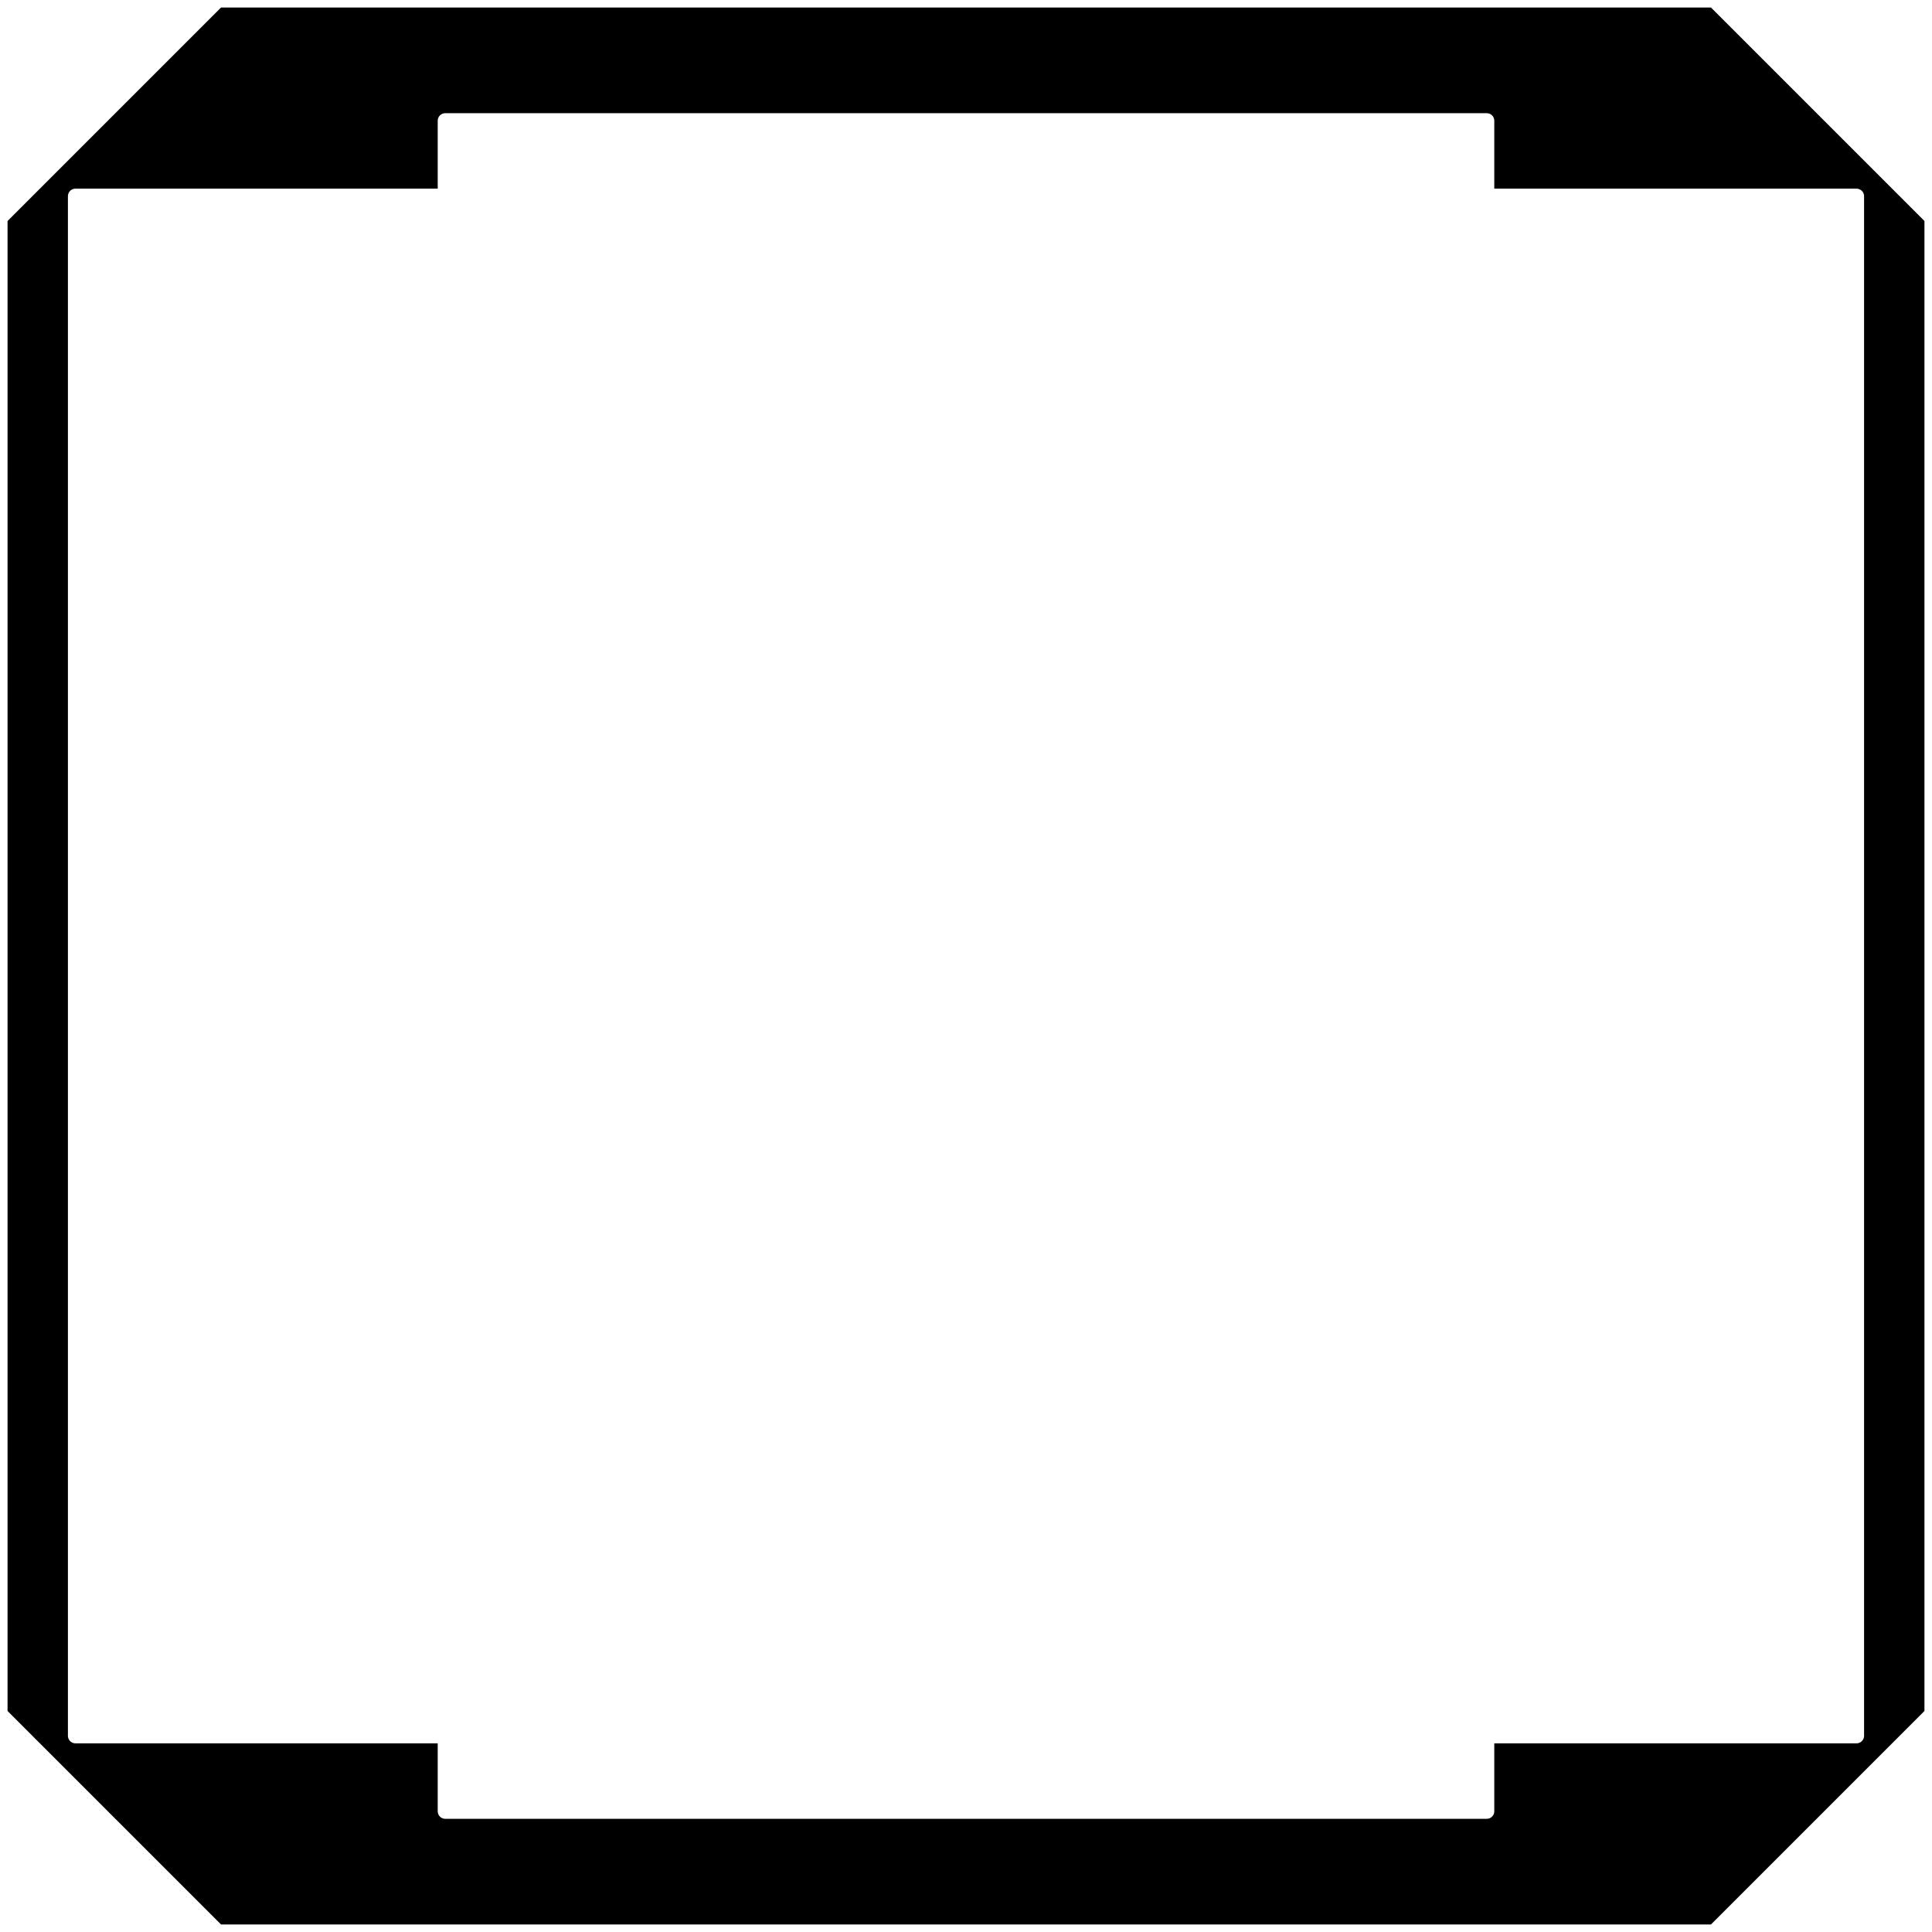
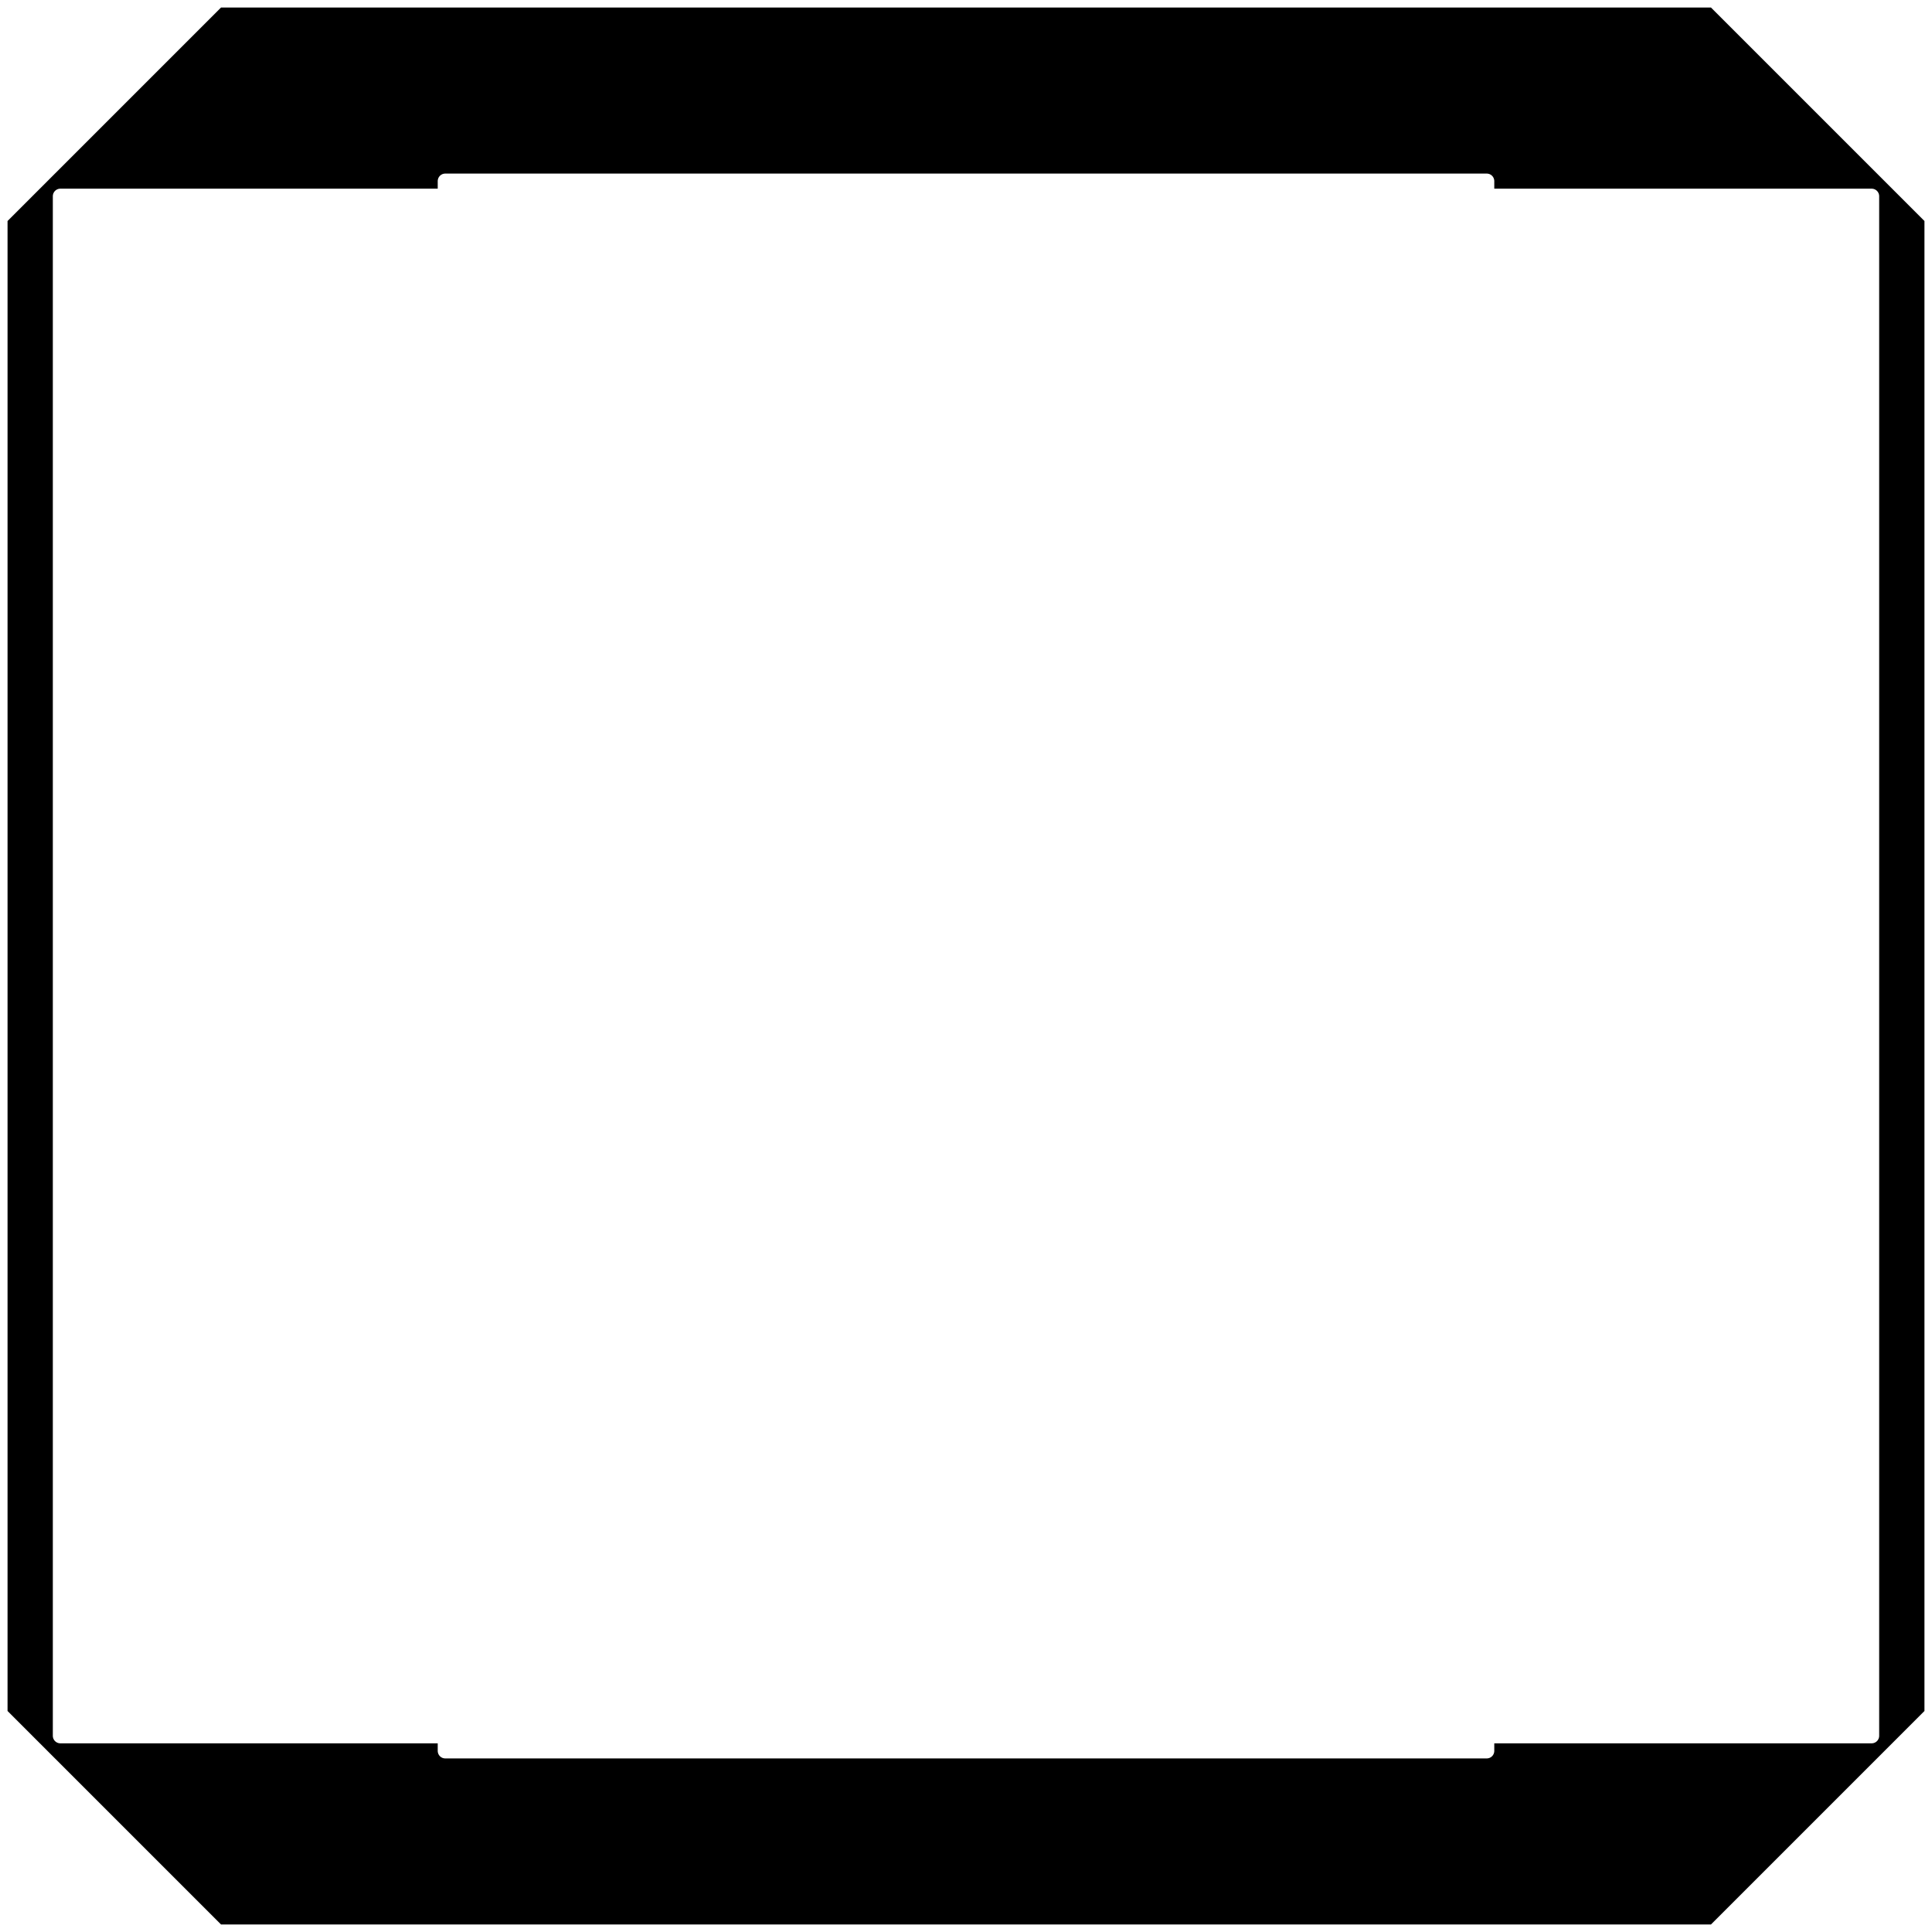
<svg xmlns="http://www.w3.org/2000/svg" viewBox="-64 -64 128 128">
-   <path d="M 63.5,49.358 L 63.5,-49.358 L 49.358,-63.5 L -49.358,-63.5 L -63.5,-49.358 L -63.5,49.358 L -49.358,63.5 L 49.358,63.5 z M -34.544,56.498 L -34.587,56.492 L -34.629,56.483 L -34.671,56.47 L -34.711,56.453 L -34.75,56.433 L -34.787,56.41 L -34.821,56.383 L -34.854,56.354 L -34.883,56.321 L -34.91,56.287 L -34.933,56.25 L -34.953,56.211 L -34.97,56.171 L -34.983,56.129 L -34.992,56.087 L -34.998,56.044 L -35,56 L -35,51.5 L -59,51.5 L -59.044,51.498 L -59.087,51.492 L -59.129,51.483 L -59.171,51.47 L -59.211,51.453 L -59.25,51.433 L -59.287,51.41 L -59.321,51.383 L -59.354,51.354 L -59.383,51.321 L -59.41,51.287 L -59.433,51.25 L -59.453,51.211 L -59.47,51.171 L -59.483,51.129 L -59.492,51.087 L -59.498,51.044 L -59.5,51 L -59.5,-51 L -59.498,-51.044 L -59.492,-51.087 L -59.483,-51.129 L -59.47,-51.171 L -59.453,-51.211 L -59.433,-51.25 L -59.41,-51.287 L -59.383,-51.321 L -59.354,-51.354 L -59.321,-51.383 L -59.287,-51.41 L -59.25,-51.433 L -59.211,-51.453 L -59.171,-51.47 L -59.129,-51.483 L -59.087,-51.492 L -59.044,-51.498 L -59,-51.5 L -35,-51.5 L -35,-56 L -34.998,-56.044 L -34.992,-56.087 L -34.983,-56.129 L -34.97,-56.171 L -34.953,-56.211 L -34.933,-56.25 L -34.91,-56.287 L -34.883,-56.321 L -34.854,-56.354 L -34.821,-56.383 L -34.787,-56.41 L -34.75,-56.433 L -34.711,-56.453 L -34.671,-56.47 L -34.629,-56.483 L -34.587,-56.492 L -34.544,-56.498 L -34.5,-56.5 L 34.5,-56.5 L 34.544,-56.498 L 34.587,-56.492 L 34.629,-56.483 L 34.671,-56.47 L 34.711,-56.453 L 34.75,-56.433 L 34.787,-56.41 L 34.821,-56.383 L 34.854,-56.354 L 34.883,-56.321 L 34.91,-56.287 L 34.933,-56.25 L 34.953,-56.211 L 34.97,-56.171 L 34.983,-56.129 L 34.992,-56.087 L 34.998,-56.044 L 35,-56 L 35,-51.5 L 59,-51.5 L 59.044,-51.498 L 59.087,-51.492 L 59.129,-51.483 L 59.171,-51.47 L 59.211,-51.453 L 59.25,-51.433 L 59.287,-51.41 L 59.321,-51.383 L 59.354,-51.354 L 59.383,-51.321 L 59.41,-51.287 L 59.433,-51.25 L 59.453,-51.211 L 59.47,-51.171 L 59.483,-51.129 L 59.492,-51.087 L 59.498,-51.044 L 59.5,-51 L 59.5,51 L 59.498,51.044 L 59.492,51.087 L 59.483,51.129 L 59.47,51.171 L 59.453,51.211 L 59.433,51.25 L 59.41,51.287 L 59.383,51.321 L 59.354,51.354 L 59.321,51.383 L 59.287,51.41 L 59.25,51.433 L 59.211,51.453 L 59.171,51.47 L 59.129,51.483 L 59.087,51.492 L 59.044,51.498 L 59,51.5 L 35,51.5 L 35,56 L 34.998,56.044 L 34.992,56.087 L 34.983,56.129 L 34.97,56.171 L 34.953,56.211 L 34.933,56.25 L 34.91,56.287 L 34.883,56.321 L 34.854,56.354 L 34.821,56.383 L 34.787,56.41 L 34.75,56.433 L 34.711,56.453 L 34.671,56.47 L 34.629,56.483 L 34.587,56.492 L 34.544,56.498 L 34.5,56.5 L -34.5,56.5 z" fill="currentColor" fill-rule="evenodd" />
+   <path d="M 63.5,49.358 L 63.5,-49.358 L 49.358,-63.5 L -49.358,-63.5 L -63.5,-49.358 L -63.5,49.358 L -49.358,63.5 L 49.358,63.5 z M -34.544,52.498 L -34.587,52.492 L -34.629,52.483 L -34.671,52.47 L -34.711,52.453 L -34.75,52.433 L -34.787,52.41 L -34.821,52.383 L -34.854,52.354 L -34.883,52.321 L -34.91,52.287 L -34.933,52.25 L -34.953,52.211 L -34.97,52.171 L -34.983,52.129 L -34.992,52.087 L -34.998,52.044 L -35,52 L -35,51.5 L -60,51.5 L -60.044,51.498 L -60.087,51.492 L -60.129,51.483 L -60.171,51.47 L -60.211,51.453 L -60.25,51.433 L -60.287,51.41 L -60.321,51.383 L -60.354,51.354 L -60.383,51.321 L -60.41,51.287 L -60.433,51.25 L -60.453,51.211 L -60.47,51.171 L -60.483,51.129 L -60.492,51.087 L -60.498,51.044 L -60.5,51 L -60.5,-51 L -60.498,-51.044 L -60.492,-51.087 L -60.483,-51.129 L -60.47,-51.171 L -60.453,-51.211 L -60.433,-51.25 L -60.41,-51.287 L -60.383,-51.321 L -60.354,-51.354 L -60.321,-51.383 L -60.287,-51.41 L -60.25,-51.433 L -60.211,-51.453 L -60.171,-51.47 L -60.129,-51.483 L -60.087,-51.492 L -60.044,-51.498 L -60,-51.5 L -35,-51.5 L -35,-52 L -34.998,-52.044 L -34.992,-52.087 L -34.983,-52.129 L -34.97,-52.171 L -34.953,-52.211 L -34.933,-52.25 L -34.91,-52.287 L -34.883,-52.321 L -34.854,-52.354 L -34.821,-52.383 L -34.787,-52.41 L -34.75,-52.433 L -34.711,-52.453 L -34.671,-52.47 L -34.629,-52.483 L -34.587,-52.492 L -34.544,-52.498 L -34.5,-52.5 L 34.5,-52.5 L 34.544,-52.498 L 34.587,-52.492 L 34.629,-52.483 L 34.671,-52.47 L 34.711,-52.453 L 34.75,-52.433 L 34.787,-52.41 L 34.821,-52.383 L 34.854,-52.354 L 34.883,-52.321 L 34.91,-52.287 L 34.933,-52.25 L 34.953,-52.211 L 34.97,-52.171 L 34.983,-52.129 L 34.992,-52.087 L 34.998,-52.044 L 35,-52 L 35,-51.5 L 60,-51.5 L 60.044,-51.498 L 60.087,-51.492 L 60.129,-51.483 L 60.171,-51.47 L 60.211,-51.453 L 60.25,-51.433 L 60.287,-51.41 L 60.321,-51.383 L 60.354,-51.354 L 60.383,-51.321 L 60.41,-51.287 L 60.433,-51.25 L 60.453,-51.211 L 60.47,-51.171 L 60.483,-51.129 L 60.492,-51.087 L 60.498,-51.044 L 60.5,-51 L 60.5,51 L 60.498,51.044 L 60.492,51.087 L 60.483,51.129 L 60.47,51.171 L 60.453,51.211 L 60.433,51.25 L 60.41,51.287 L 60.383,51.321 L 60.354,51.354 L 60.321,51.383 L 60.287,51.41 L 60.25,51.433 L 60.211,51.453 L 60.171,51.47 L 60.129,51.483 L 60.087,51.492 L 60.044,51.498 L 60,51.5 L 35,51.5 L 35,52 L 34.998,52.044 L 34.992,52.087 L 34.983,52.129 L 34.97,52.171 L 34.953,52.211 L 34.933,52.25 L 34.91,52.287 L 34.883,52.321 L 34.854,52.354 L 34.821,52.383 L 34.787,52.41 L 34.75,52.433 L 34.711,52.453 L 34.671,52.47 L 34.629,52.483 L 34.587,52.492 L 34.544,52.498 L 34.5,52.5 L -34.5,52.5 z" fill="currentColor" fill-rule="evenodd" />
</svg>
